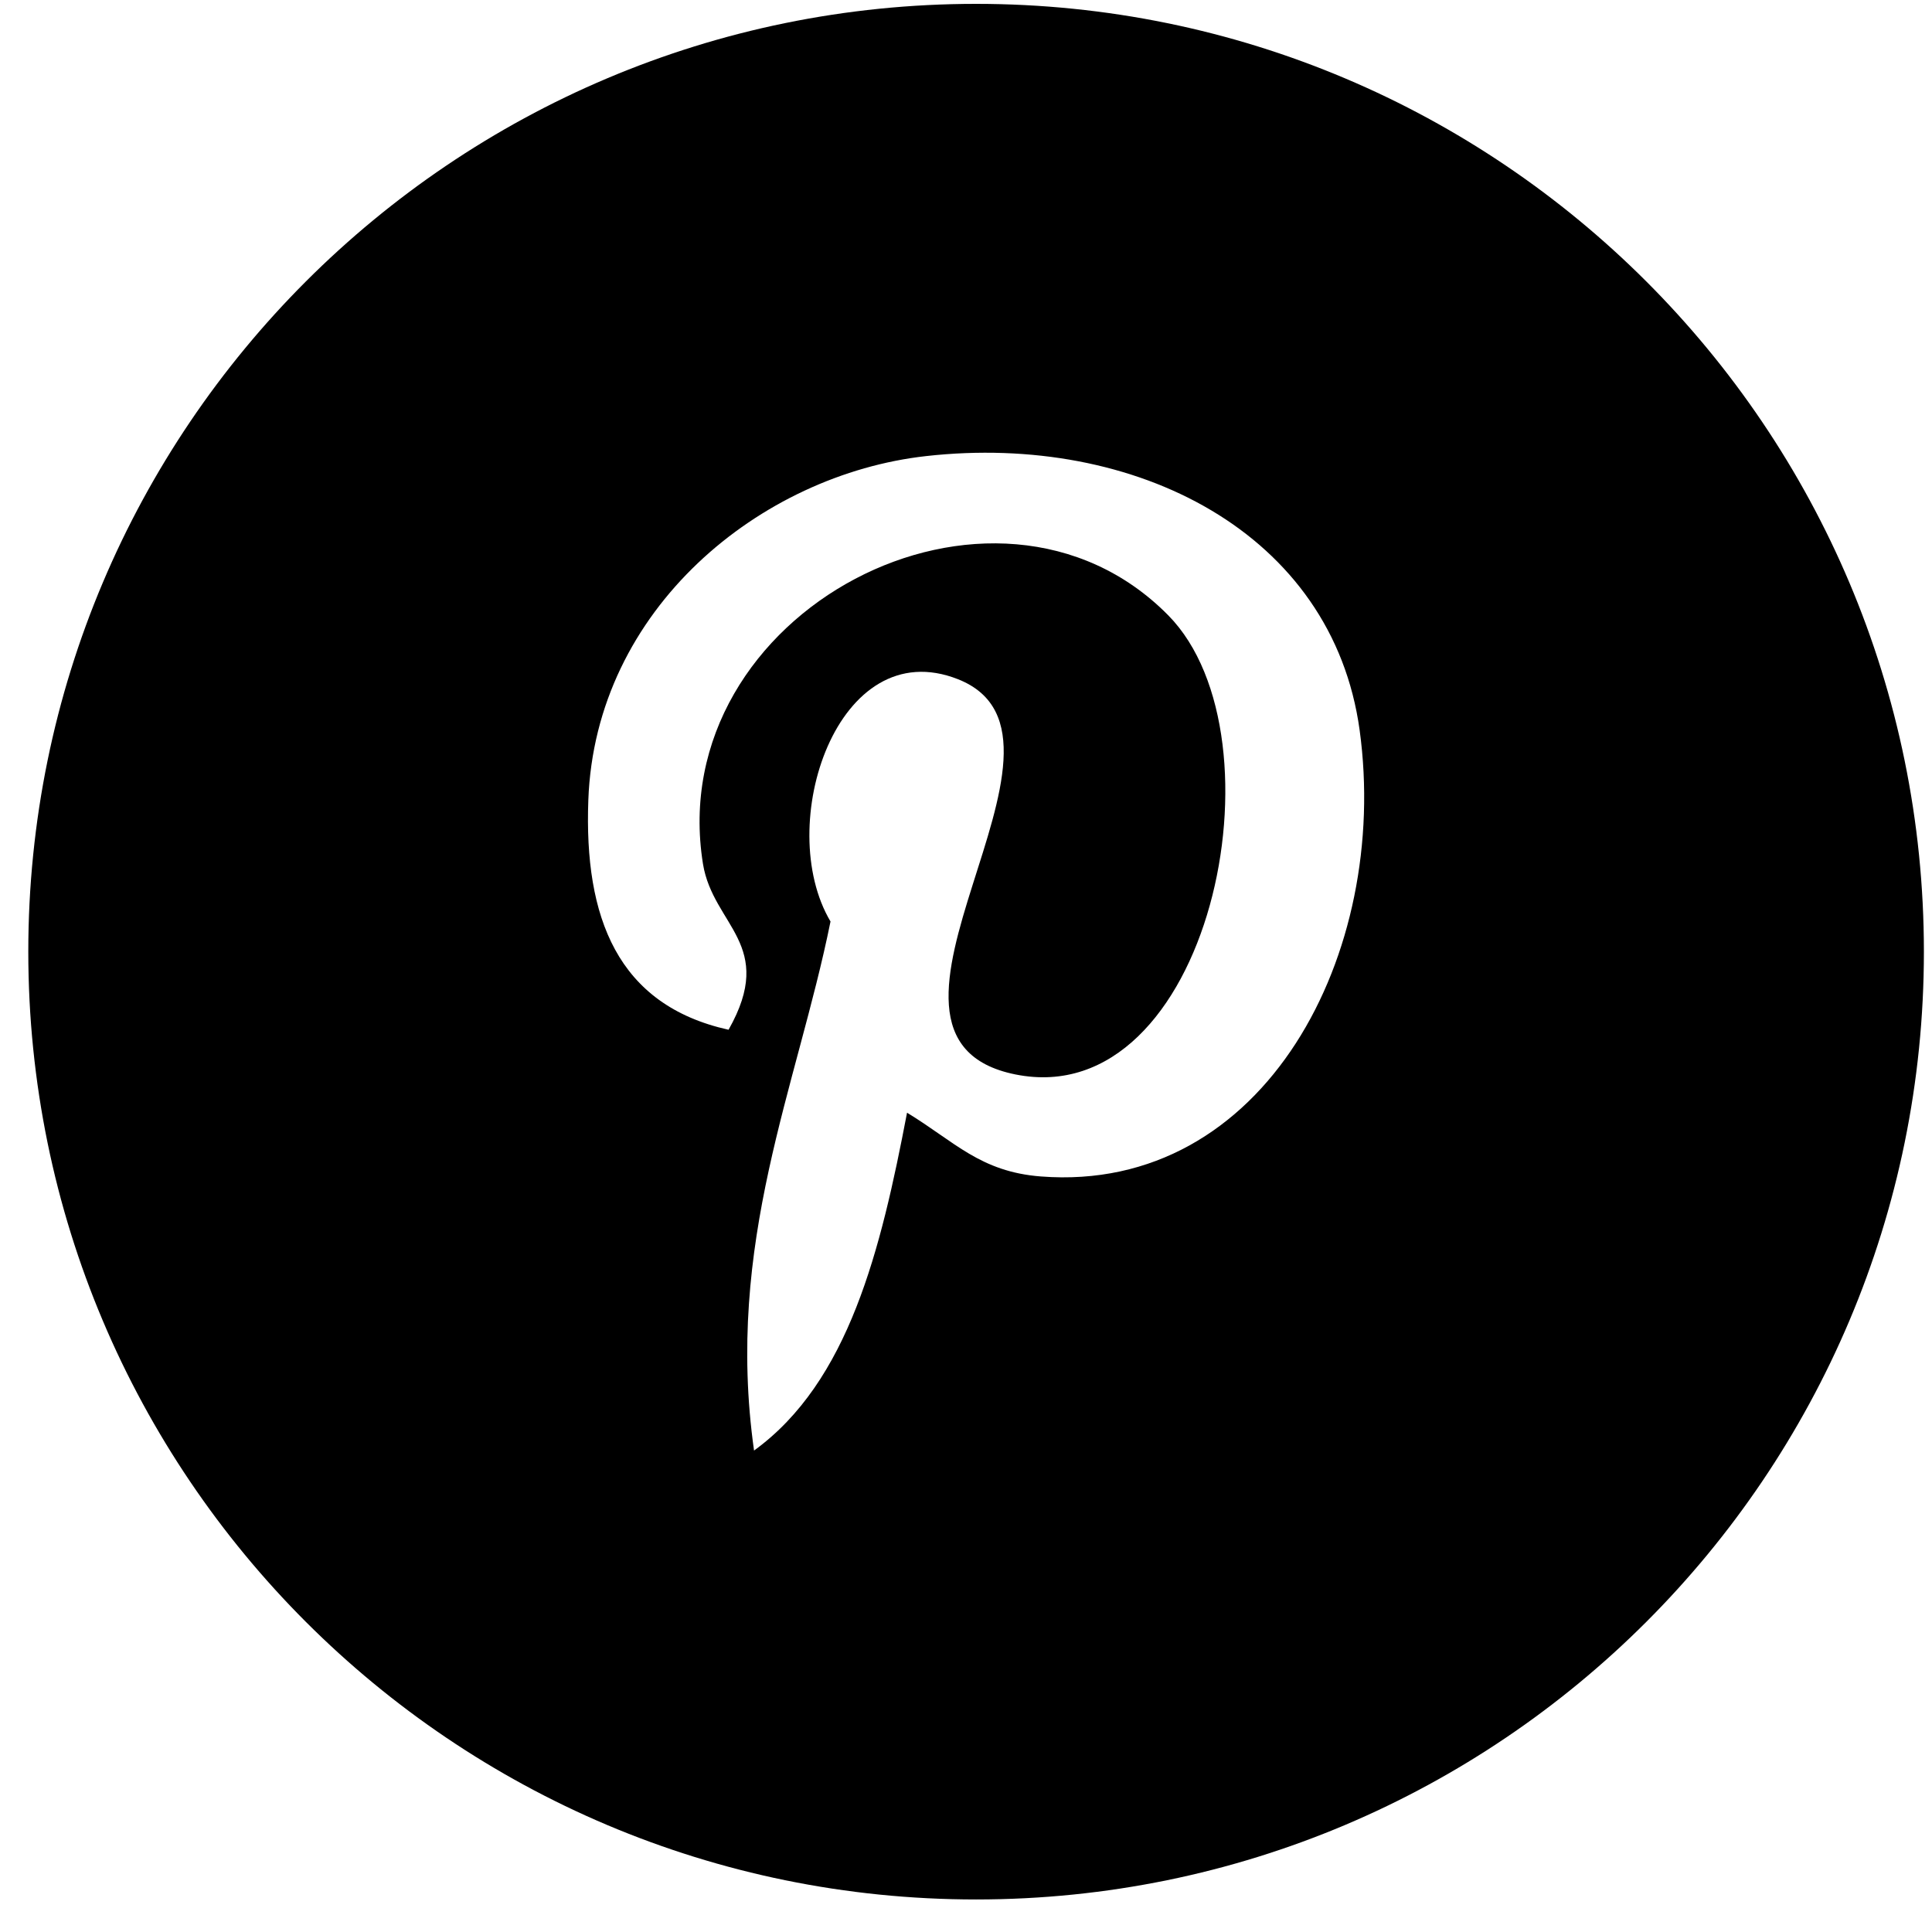
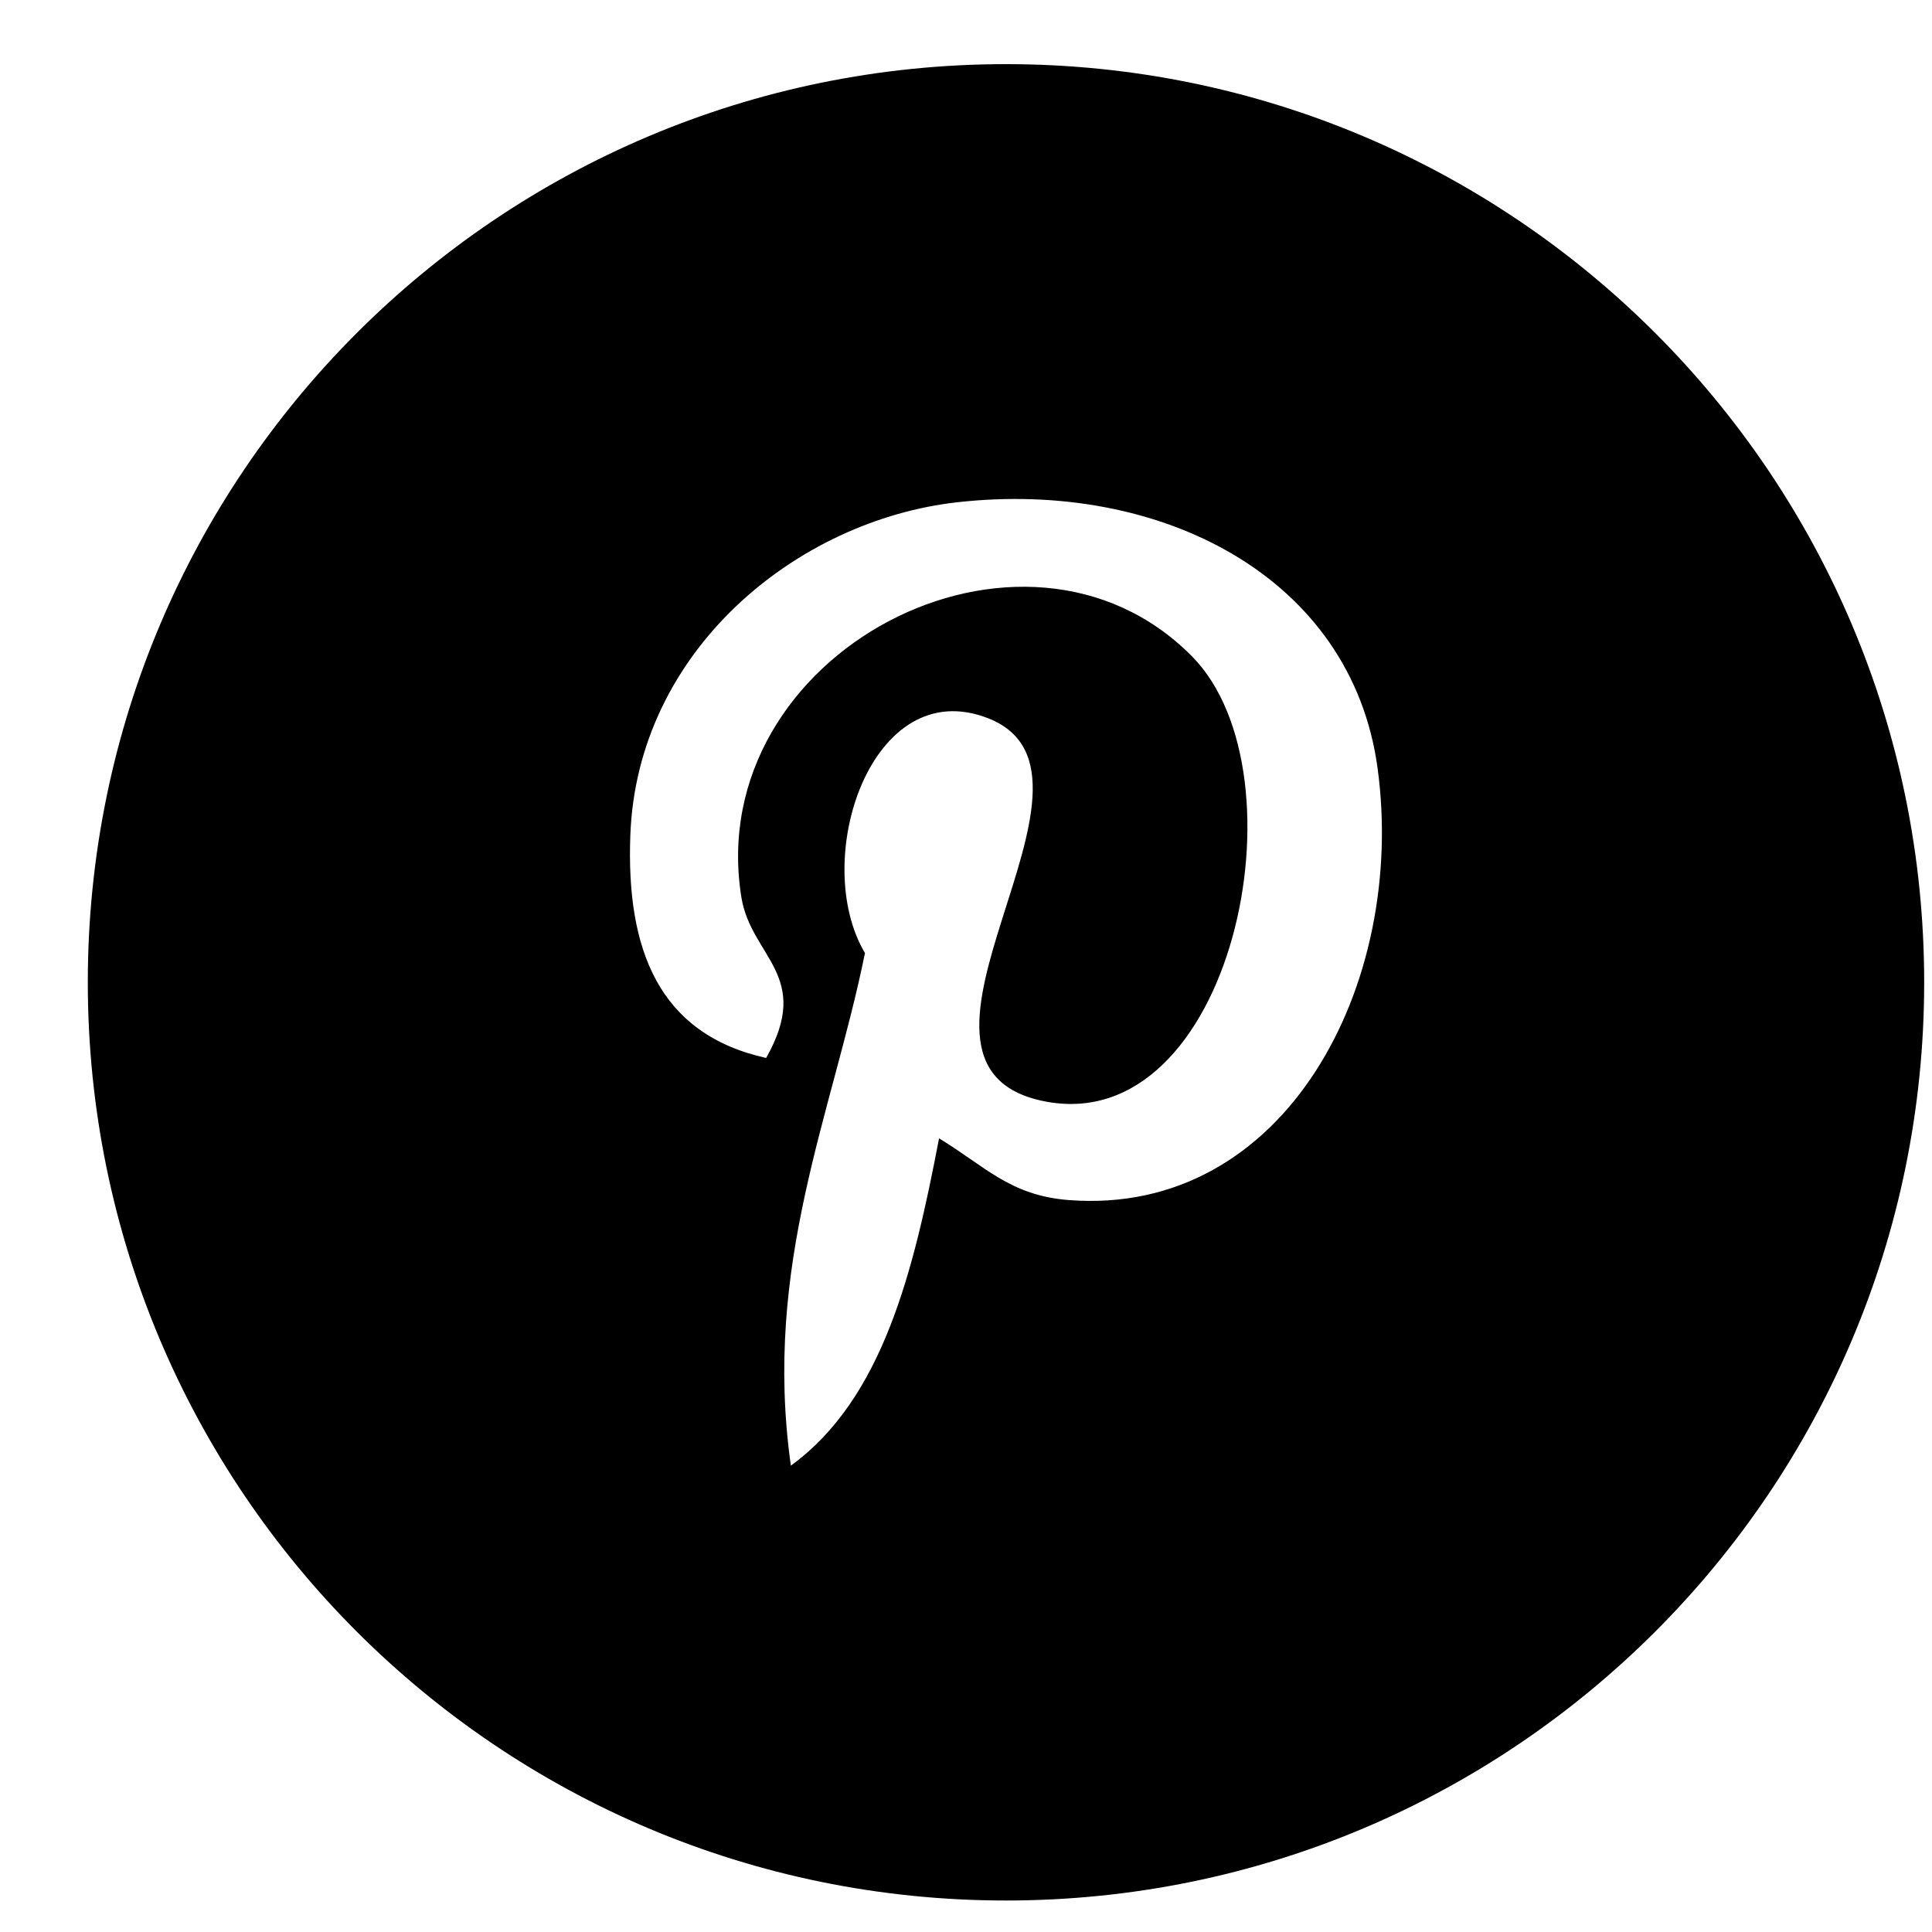
- <svg xmlns="http://www.w3.org/2000/svg" width="31px" height="31px" viewBox="0 0 31 31" version="1.1">
+ <svg xmlns="http://www.w3.org/2000/svg" width="20px" height="20px" viewBox="0 0 20 20" version="1.1">
  <defs />
  <g id="Page-1" stroke="none" stroke-width="1" fill="none" fill-rule="evenodd">
-     <g id="Artboard-1" transform="translate(-89, -61)">
-       <g id="pinterest2" transform="translate(88, 60)">
-         <rect id="Rectangle-path" x="0" y="0" width="32" height="32" />
-         <path d="M16.662,1.062 C8.262,1.062 1.454,7.87 1.454,16.27 C1.454,24.67 8.262,31.478 16.662,31.478 C25.062,31.478 31.87,24.67 31.87,16.27 C31.87,7.87 25.062,1.062 16.662,1.062 L16.662,1.062 Z M17.702,19.877 C16.728,19.802 16.318,19.318 15.554,18.854 C15.133,21.058 14.621,23.17 13.099,24.275 C12.63,20.944 13.789,18.442 14.326,15.786 C13.41,14.242 14.437,11.133 16.373,11.899 C18.752,12.842 14.31,17.64 17.293,18.24 C20.406,18.866 21.677,12.837 19.747,10.875 C16.957,8.043 11.626,10.811 12.28,14.864 C12.442,15.854 13.464,16.157 12.69,17.523 C10.904,17.126 10.371,15.718 10.44,13.84 C10.55,10.768 13.203,8.614 15.861,8.318 C19.224,7.942 22.381,9.552 22.816,12.715 C23.306,16.29 21.299,20.155 17.702,19.877 L17.702,19.877 Z" id="Shape" fill="#000000" />
+     <g id="Desktop" transform="translate(-759, -863)">
+       <g id="pinterest2" transform="translate(759, 863)">
+         <rect id="Rectangle-path" x="0" y="0" width="20" height="20" />
+         <path d="M10.414,0.664 C5.164,0.664 0.909,4.919 0.909,10.169 C0.909,15.419 5.164,19.674 10.414,19.674 C15.664,19.674 19.919,15.419 19.919,10.169 C19.919,4.919 15.664,0.664 10.414,0.664 L10.414,0.664 Z M11.064,12.423 C10.455,12.376 10.199,12.074 9.721,11.784 C9.458,13.161 9.138,14.481 8.187,15.172 C7.894,13.09 8.618,11.526 8.954,9.866 C8.381,8.901 9.023,6.958 10.233,7.437 C11.72,8.026 8.944,11.025 10.808,11.4 C12.754,11.791 13.548,8.023 12.342,6.797 C10.598,5.027 7.266,6.757 7.675,9.29 C7.776,9.909 8.415,10.098 7.931,10.952 C6.815,10.704 6.482,9.824 6.525,8.65 C6.594,6.73 8.252,5.384 9.913,5.199 C12.015,4.964 13.988,5.97 14.26,7.947 C14.566,10.181 13.312,12.597 11.064,12.423 L11.064,12.423 Z" id="Shape" fill="#000000" />
      </g>
    </g>
  </g>
</svg>
